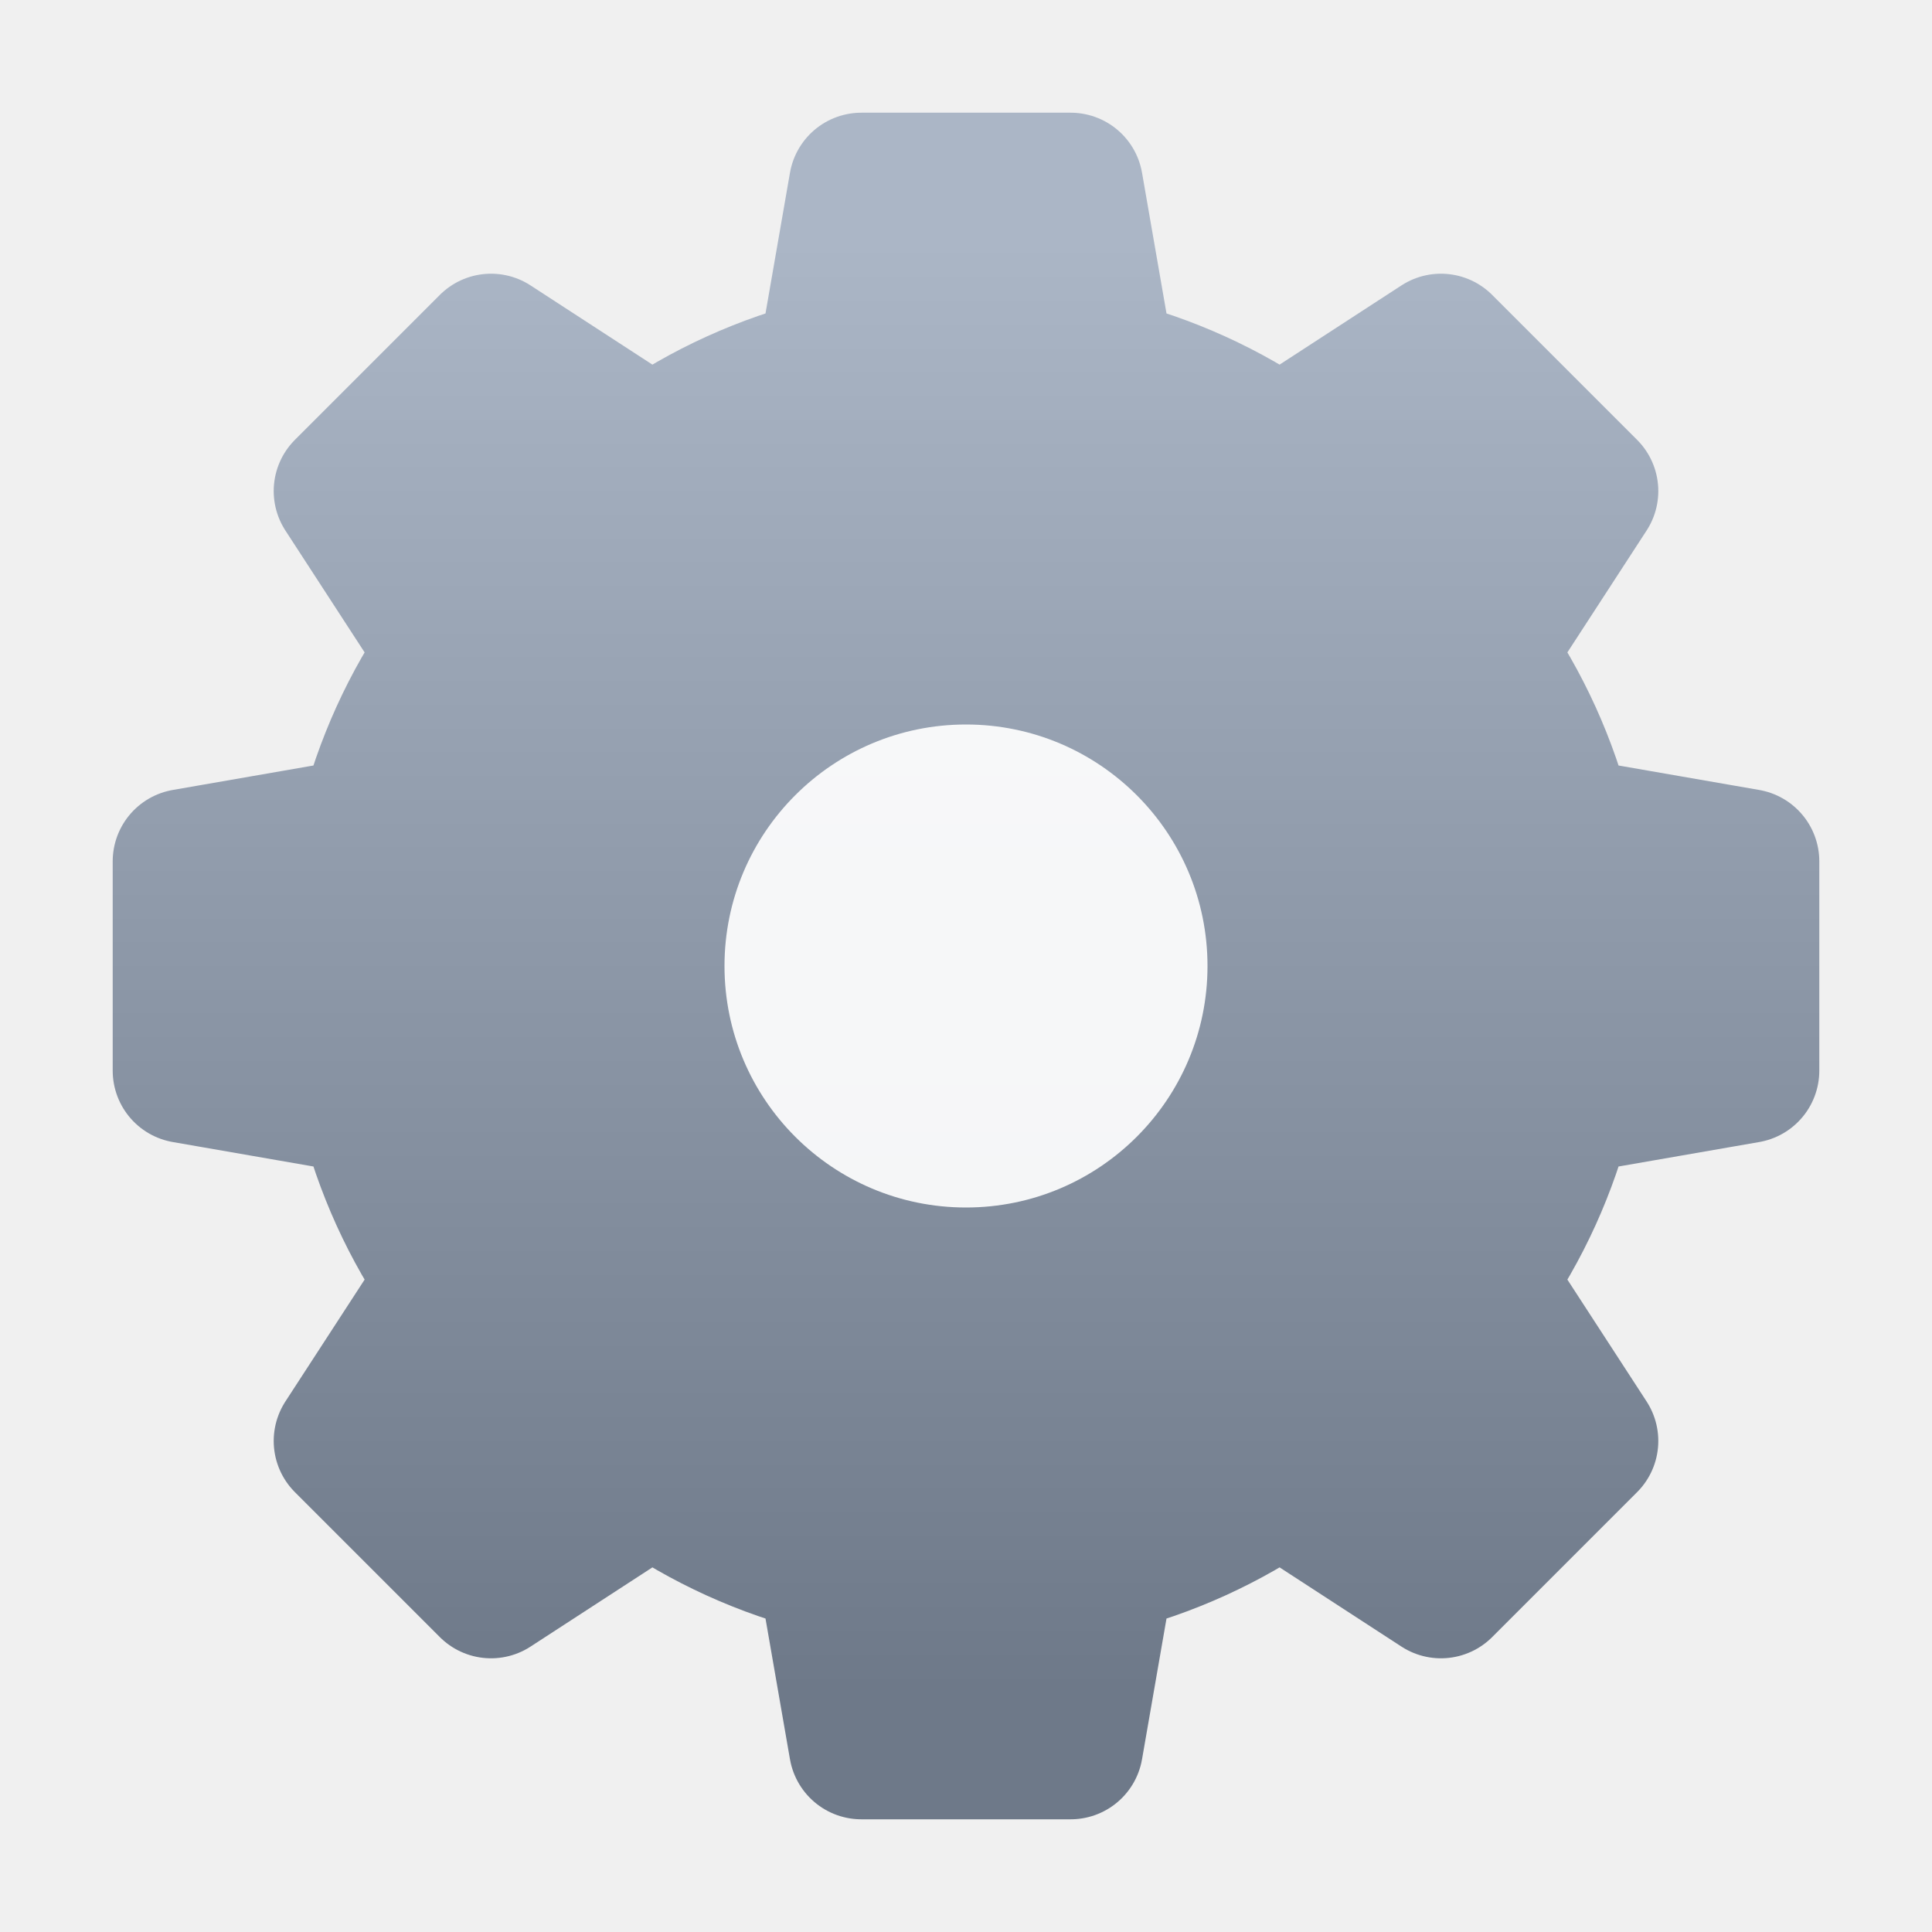
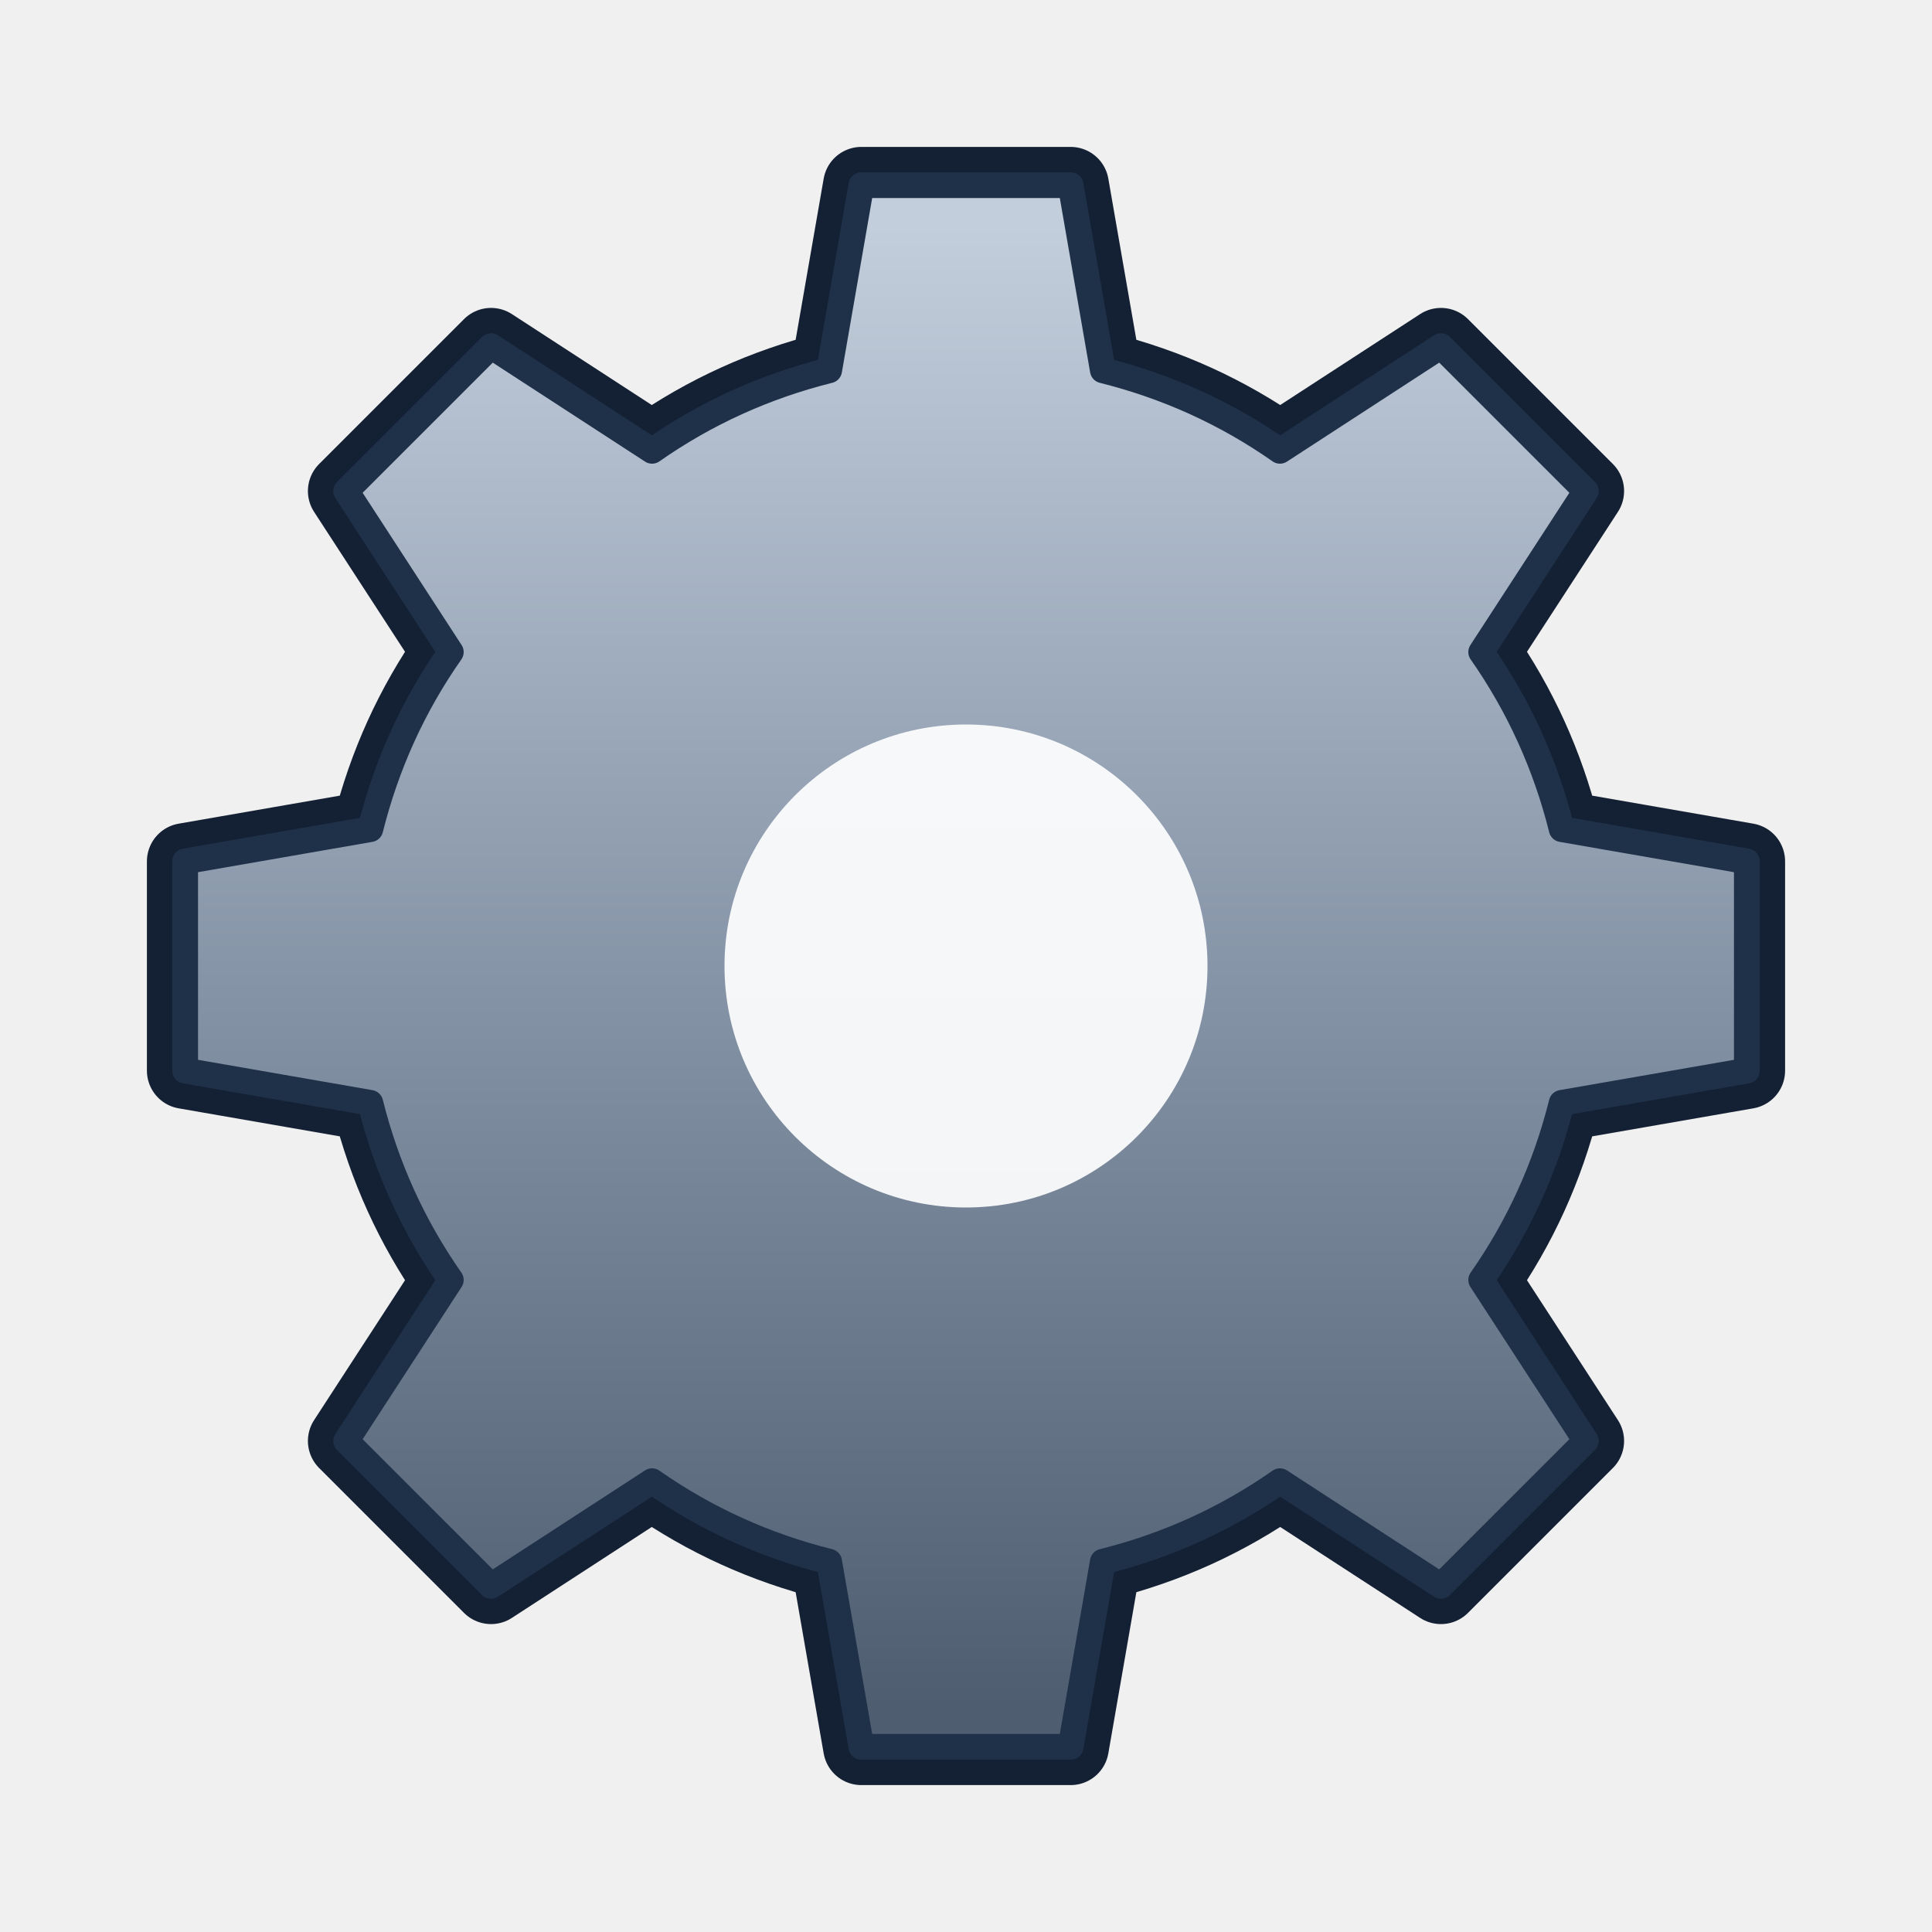
<svg xmlns="http://www.w3.org/2000/svg" viewBox="0 0 24 24" width="24" height="24">
  <defs>
-     <linearGradient id="g" x1="12" y1="3" x2="12" y2="21" gradientUnits="userSpaceOnUse">
-       <stop offset="0" stop-color="#abb6c6" />
-       <stop offset="1" stop-color="#6e7989" />
+     <linearGradient id="g" x1="12" y1="2.8" x2="12" y2="21.2" gradientUnits="userSpaceOnUse">
+       <stop offset="0" stop-color="#c3cedc" />
+       <stop offset="0.5" stop-color="#8795a8" />
+       <stop offset="1" stop-color="#4f5d70" />
    </linearGradient>
  </defs>
-   <path d="M10.7 2.3 L13.3 2.3 L13.7 4.6 Q14.9 4.9 15.9 5.6 L17.9 4.3 L19.7 6.1 L18.4 8.1 Q19.1 9.1 19.4 10.3 L21.7 10.7 L21.7 13.3 L19.4 13.7 Q19.1 14.9 18.4 15.9 L19.7 17.9 L17.9 19.7 L15.9 18.4 Q14.9 19.1 13.7 19.4 L13.3 21.7 L10.7 21.7 L10.3 19.4 Q9.1 19.1 8.1 18.4 L6.1 19.7 L4.3 17.9 L5.6 15.9 Q4.9 14.9 4.6 13.7 L2.3 13.3 L2.3 10.7 L4.6 10.3 Q4.9 9.1 5.6 8.1 L4.3 6.1 L6.1 4.3 L8.1 5.6 Q9.1 4.9 10.3 4.6 Z" fill="url(#g)" stroke="url(#g)" stroke-width="1.8" stroke-linejoin="round" stroke-linecap="round" />
+   <path d="M10.7 2.3 L13.3 2.3 L13.7 4.6 Q14.9 4.9 15.9 5.6 L17.9 4.3 L19.7 6.1 L18.4 8.1 Q19.1 9.1 19.4 10.3 L21.7 10.7 L21.7 13.3 L19.4 13.7 Q19.1 14.9 18.4 15.9 L19.7 17.9 L17.9 19.7 L15.9 18.4 Q14.9 19.1 13.7 19.4 L13.3 21.7 L10.7 21.7 L10.3 19.4 Q9.1 19.1 8.1 18.4 L6.1 19.7 L4.3 17.9 L5.6 15.9 Q4.9 14.9 4.6 13.7 L2.3 13.3 L2.3 10.7 L4.6 10.3 Q4.9 9.1 5.6 8.1 L4.3 6.1 L6.1 4.3 L8.1 5.6 Q9.1 4.9 10.3 4.6 Z" fill="none" stroke="#142033" stroke-width="0.95" stroke-linejoin="round" stroke-linecap="round" />
+   <path d="M10.7 2.3 L13.3 2.3 L13.7 4.6 Q14.9 4.9 15.9 5.6 L17.9 4.3 L19.7 6.1 L18.4 8.1 Q19.1 9.1 19.4 10.3 L21.7 10.7 L21.7 13.3 L19.4 13.7 Q19.1 14.9 18.4 15.9 L19.7 17.9 L17.9 19.7 L15.9 18.4 Q14.9 19.1 13.7 19.4 L13.3 21.7 L10.7 21.7 L10.3 19.4 Q9.1 19.1 8.1 18.4 L6.1 19.7 L4.3 17.9 L5.6 15.9 Q4.9 14.9 4.6 13.7 L2.3 13.3 L2.3 10.7 L4.6 10.3 Q4.9 9.1 5.6 8.1 L4.3 6.1 L6.1 4.3 L8.1 5.6 Q9.1 4.9 10.3 4.6 Z" fill="url(#g)" stroke="#1f3149" stroke-width="0.32" stroke-linejoin="round" stroke-linecap="round" />
  <circle cx="12" cy="12" r="3" fill="#ffffff" opacity="0.92" />
</svg>
